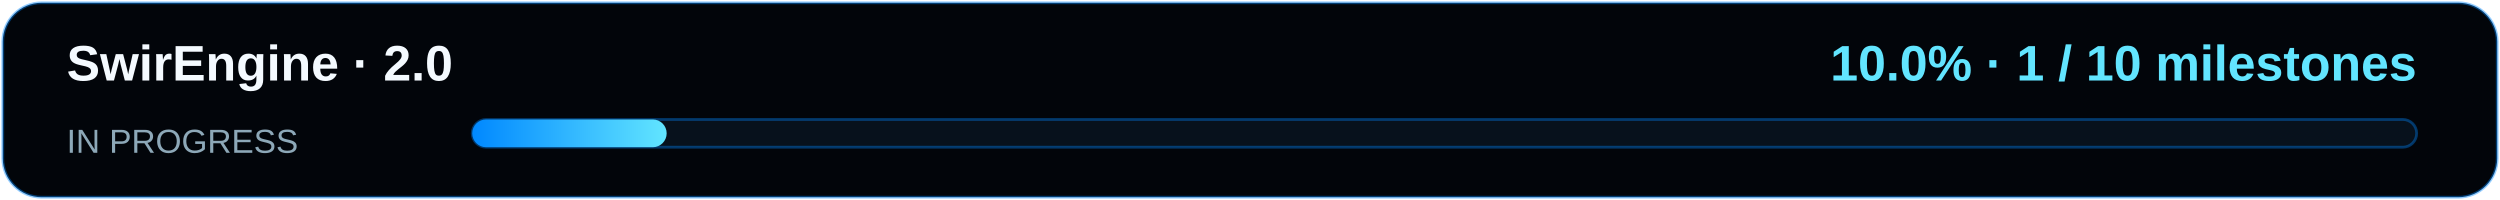
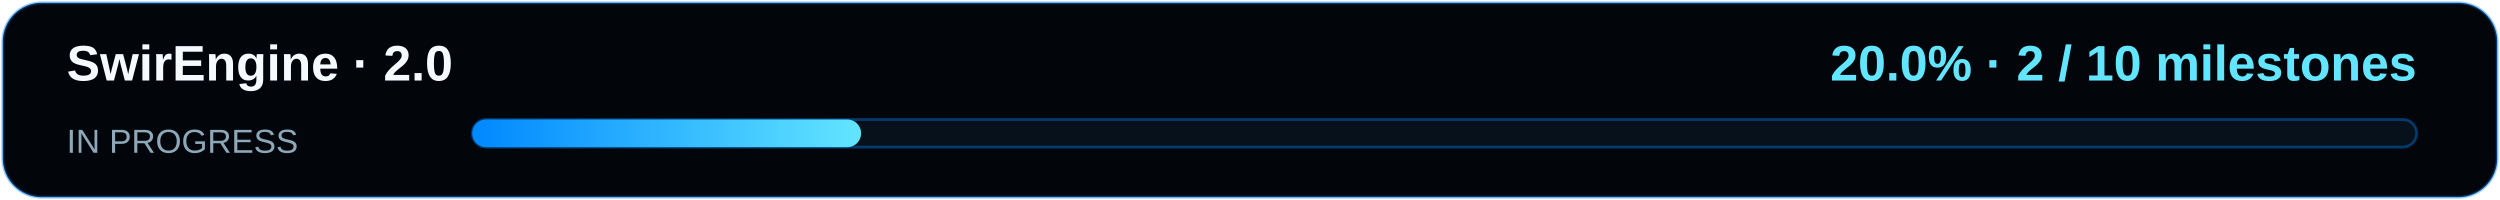
<svg xmlns="http://www.w3.org/2000/svg" width="900" height="72" viewBox="0 0 900 72" role="img" aria-labelledby="title desc">
  <defs>
    <linearGradient id="progressGradient" x1="0" y1="0" x2="1" y2="0">
      <stop offset="0" stop-color="#0088FF" />
      <stop offset="1" stop-color="#62E5FF" />
    </linearGradient>
    <clipPath id="trackClip">
      <rect x="170" y="43" width="700" height="10" rx="5" />
    </clipPath>
    <style>text { font-family: "Segoe UI", Arial, sans-serif; }</style>
  </defs>
  <rect x="1" y="1" width="898" height="70" rx="14" fill="#02050A" stroke="#0088FF" stroke-opacity="0.42" />
  <text x="24" y="29" fill="#F4FAFF" font-size="18" font-weight="700">SwirEngine · 2.0</text>
-   <text x="870" y="29" text-anchor="end" fill="#62E5FF" font-size="18" font-weight="700">10.0% · 1 / 10 milestones</text>
+   <text x="870" y="29" text-anchor="end" fill="#62E5FF" font-size="18" font-weight="700">20.0% · 2 / 10 milestones</text>
  <text x="24" y="55" fill="#8DA8B8" font-size="12">IN PROGRESS</text>
  <rect x="170" y="43" width="700" height="10" rx="5" fill="#07111C" stroke="#0088FF" stroke-opacity="0.38" />
-   <rect x="170" y="43" width="70" height="10" rx="5" fill="url(#progressGradient)" clip-path="url(#trackClip)" />
+   <rect x="170" y="43" width="140" height="10" rx="5" fill="url(#progressGradient)" clip-path="url(#trackClip)" />
</svg>
